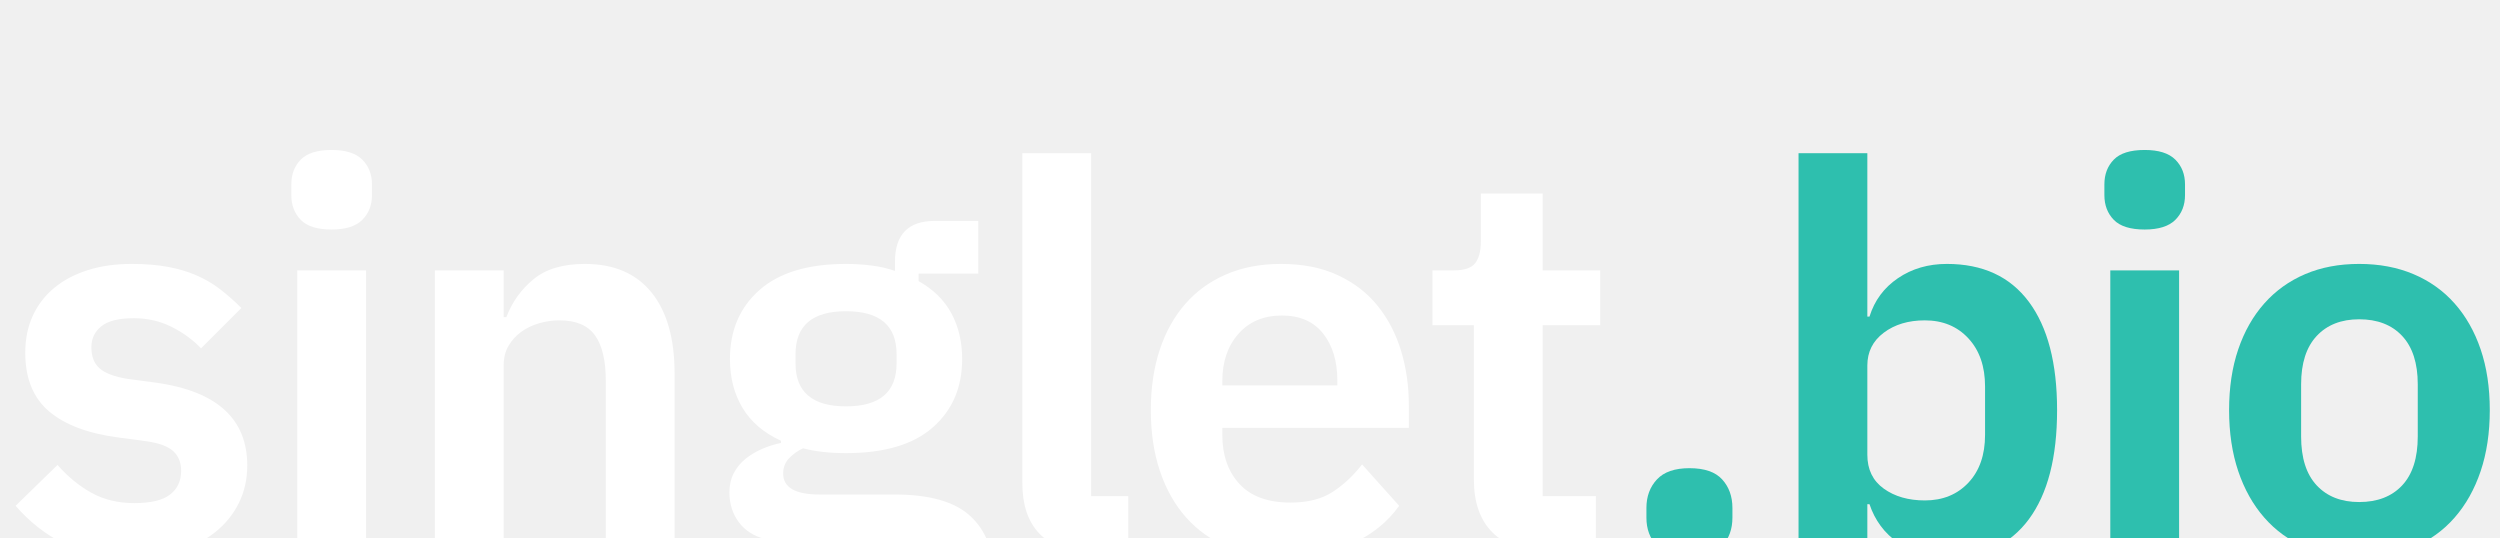
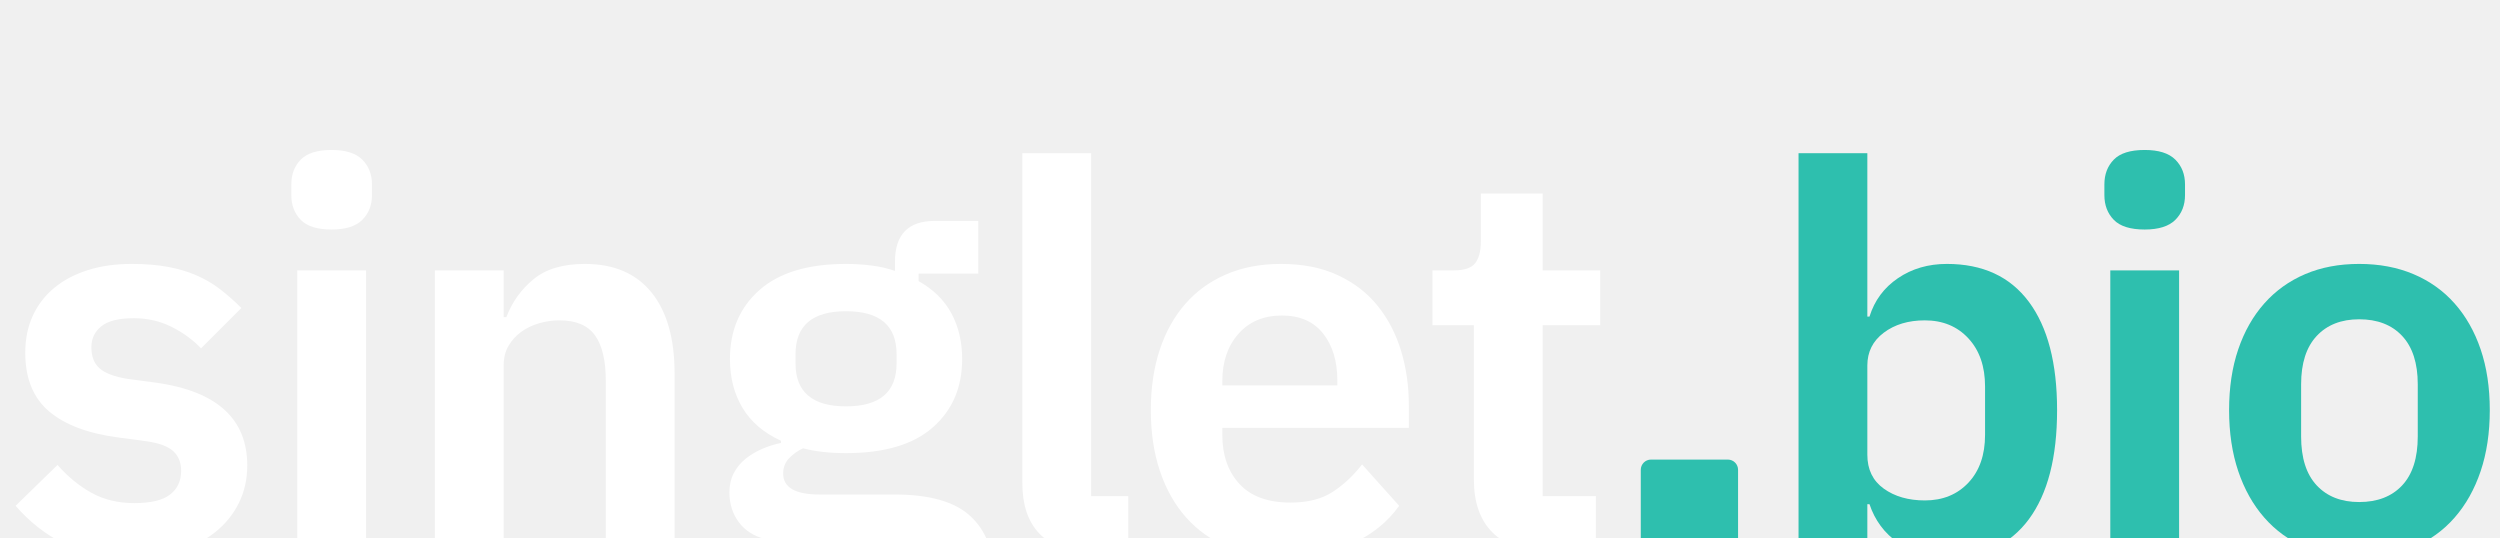
<svg xmlns="http://www.w3.org/2000/svg" viewBox="0 0 465.1 100" width="465.1" height="100" role="img" aria-label="singlet.bio">
  <g transform="translate(0,102.50)">
    <g transform="translate(0.00,0) scale(0.1)" fill="#FFFFFF">
      <path d="M245 12Q170 12 119.0 -13.5Q68 -39 29 -84L107 -160Q136 -127 170.5 -108.0Q205 -89 250 -89Q296 -89 316.5 -105.0Q337 -121 337 -149Q337 -172 322.5 -185.5Q308 -199 273 -204L221 -211Q136 -222 91.5 -259.5Q47 -297 47 -369Q47 -407 61.0 -437.5Q75 -468 101.0 -489.5Q127 -511 163.5 -522.5Q200 -534 245 -534Q283 -534 312.5 -528.5Q342 -523 366.0 -512.5Q390 -502 410.0 -486.5Q430 -471 449 -452L374 -377Q351 -401 319.0 -417.0Q287 -433 249 -433Q207 -433 188.5 -418.0Q170 -403 170 -379Q170 -353 185.5 -339.5Q201 -326 238 -320L291 -313Q460 -289 460 -159Q460 -121 444.5 -89.5Q429 -58 401.0 -35.5Q373 -13 333.5 -0.5Q294 12 245 12Z" />
      <path d="M617.0 -598Q577.0 -598 559.5 -616.0Q542.0 -634 542.0 -662V-682Q542.0 -710 559.5 -728.0Q577.0 -746 617.0 -746Q656.0 -746 674.0 -728.0Q692.0 -710 692.0 -682V-662Q692.0 -634 674.0 -616.0Q656.0 -598 617.0 -598ZM553.0 -522H681.0V0H553.0Z" />
      <path d="M809.0 0V-522H937.0V-435H942.0Q958.0 -477 992.5 -505.5Q1027.0 -534 1088.0 -534Q1169.0 -534 1212.0 -481.0Q1255.0 -428 1255.0 -330V0H1127.0V-317Q1127.0 -373 1107.0 -401.0Q1087.0 -429 1041.0 -429Q1021.0 -429 1002.5 -423.5Q984.0 -418 969.5 -407.5Q955.0 -397 946.0 -381.5Q937.0 -366 937.0 -345V0Z" />
      <path d="M1848.0 44Q1848.0 85 1833.5 116.5Q1819.0 148 1786.0 169.0Q1753.0 190 1701.0 201.0Q1649.0 212 1574.0 212Q1508.0 212 1462.0 203.5Q1416.0 195 1386.5 179.5Q1357.0 164 1344.0 141.0Q1331.0 118 1331.0 89Q1331.0 45 1355.5 20.5Q1380.0 -4 1424.0 -11V-22Q1392.0 -30 1374.5 -53.5Q1357.0 -77 1357.0 -109Q1357.0 -129 1365.0 -144.5Q1373.0 -160 1386.5 -171.0Q1400.0 -182 1417.0 -189.5Q1434.0 -197 1453.0 -201V-205Q1405.0 -227 1381.5 -266.0Q1358.0 -305 1358.0 -357Q1358.0 -437 1413.0 -485.5Q1468.0 -534 1574.0 -534Q1598.0 -534 1621.5 -531.0Q1645.0 -528 1665.0 -521V-538Q1665.0 -614 1739.0 -614H1820.0V-516H1709.0V-502Q1750.0 -479 1770.0 -442.0Q1790.0 -405 1790.0 -357Q1790.0 -278 1735.5 -230.0Q1681.0 -182 1574.0 -182Q1528.0 -182 1494.0 -191Q1479.0 -184 1468.0 -172.5Q1457.0 -161 1457.0 -144Q1457.0 -105 1525.0 -105H1665.0Q1761.0 -105 1804.5 -65.5Q1848.0 -26 1848.0 44ZM1728.0 59Q1728.0 34 1708.0 20.0Q1688.0 6 1639.0 6H1461.0Q1434.0 26 1434.0 60Q1434.0 90 1459.0 107.0Q1484.0 124 1544.0 124H1608.0Q1671.0 124 1699.5 108.0Q1728.0 92 1728.0 59ZM1574.0 -269Q1668.0 -269 1668.0 -349V-366Q1668.0 -446 1574.0 -446Q1480.0 -446 1480.0 -366V-349Q1480.0 -269 1574.0 -269Z" />
      <path d="M2030.0 0Q1964.0 0 1933.0 -33.0Q1902.0 -66 1902.0 -126V-740H2030.0V-102H2099.0V0Z" />
      <path d="M2387.0 12Q2329.0 12 2283.5 -7.5Q2238.0 -27 2206.5 -62.5Q2175.0 -98 2158.0 -148.5Q2141.0 -199 2141.0 -262Q2141.0 -324 2157.5 -374.0Q2174.0 -424 2205.0 -459.5Q2236.0 -495 2281.0 -514.5Q2326.0 -534 2383.0 -534Q2444.0 -534 2489.0 -513.0Q2534.0 -492 2563.0 -456.0Q2592.0 -420 2606.5 -372.5Q2621.0 -325 2621.0 -271V-229H2274.0V-216Q2274.0 -159 2306.0 -124.5Q2338.0 -90 2401.0 -90Q2449.0 -90 2479.5 -110.0Q2510.0 -130 2534.0 -161L2603.0 -84Q2571.0 -39 2515.5 -13.5Q2460.0 12 2387.0 12ZM2385.0 -438Q2334.0 -438 2304.0 -404.0Q2274.0 -370 2274.0 -316V-308H2488.0V-317Q2488.0 -371 2461.5 -404.5Q2435.0 -438 2385.0 -438Z" />
      <path d="M2877.0 0Q2811.0 0 2776.5 -34.5Q2742.0 -69 2742.0 -133V-420H2665.0V-522H2705.0Q2734.0 -522 2744.5 -535.5Q2755.0 -549 2755.0 -576V-665H2870.0V-522H2977.0V-420H2870.0V-102H2969.0V0Z" />
    </g>
    <g transform="translate(299.40,0) scale(0.1)" fill="#2EBFAE">
-       <path d="M149 11Q108 11 88.5 -9.5Q69 -30 69 -62V-80Q69 -112 88.5 -133.0Q108 -154 149 -154Q191 -154 210.0 -133.0Q229 -112 229 -80V-62Q229 -30 210.0 -9.5Q191 11 149 11Z" />
+       <rect x="58.5" y="-170.0" width="181.0" height="181.0" rx="19.0" />
      <path d="M352.0 -740H480.0V-436H484.0Q498.0 -481 537.0 -507.5Q576.0 -534 628.0 -534Q728.0 -534 780.5 -463.5Q833.0 -393 833.0 -262Q833.0 -130 780.5 -59.0Q728.0 12 628.0 12Q576.0 12 537.5 -15.0Q499.0 -42 484.0 -87H480.0V0H352.0ZM587.0 -94Q637.0 -94 668.0 -127.0Q699.0 -160 699.0 -216V-306Q699.0 -362 668.0 -395.5Q637.0 -429 587.0 -429Q541.0 -429 510.5 -406.0Q480.0 -383 480.0 -345V-179Q480.0 -138 510.5 -116.0Q541.0 -94 587.0 -94Z" />
      <path d="M996.0 -598Q956.0 -598 938.5 -616.0Q921.0 -634 921.0 -662V-682Q921.0 -710 938.5 -728.0Q956.0 -746 996.0 -746Q1035.0 -746 1053.0 -728.0Q1071.0 -710 1071.0 -682V-662Q1071.0 -634 1053.0 -616.0Q1035.0 -598 996.0 -598ZM932.0 -522H1060.0V0H932.0Z" />
      <path d="M1395.0 12Q1339.0 12 1294.5 -7.0Q1250.0 -26 1218.5 -62.0Q1187.0 -98 1170.0 -148.5Q1153.0 -199 1153.0 -262Q1153.0 -325 1170.0 -375.0Q1187.0 -425 1218.5 -460.5Q1250.0 -496 1294.5 -515.0Q1339.0 -534 1395.0 -534Q1451.0 -534 1496.0 -515.0Q1541.0 -496 1572.5 -460.5Q1604.0 -425 1621.0 -375.0Q1638.0 -325 1638.0 -262Q1638.0 -199 1621.0 -148.5Q1604.0 -98 1572.5 -62.0Q1541.0 -26 1496.0 -7.0Q1451.0 12 1395.0 12ZM1395.0 -91Q1446.0 -91 1475.0 -122.0Q1504.0 -153 1504.0 -213V-310Q1504.0 -369 1475.0 -400.0Q1446.0 -431 1395.0 -431Q1345.0 -431 1316.0 -400.0Q1287.0 -369 1287.0 -310V-213Q1287.0 -153 1316.0 -122.0Q1345.0 -91 1395.0 -91Z" />
    </g>
  </g>
</svg>
